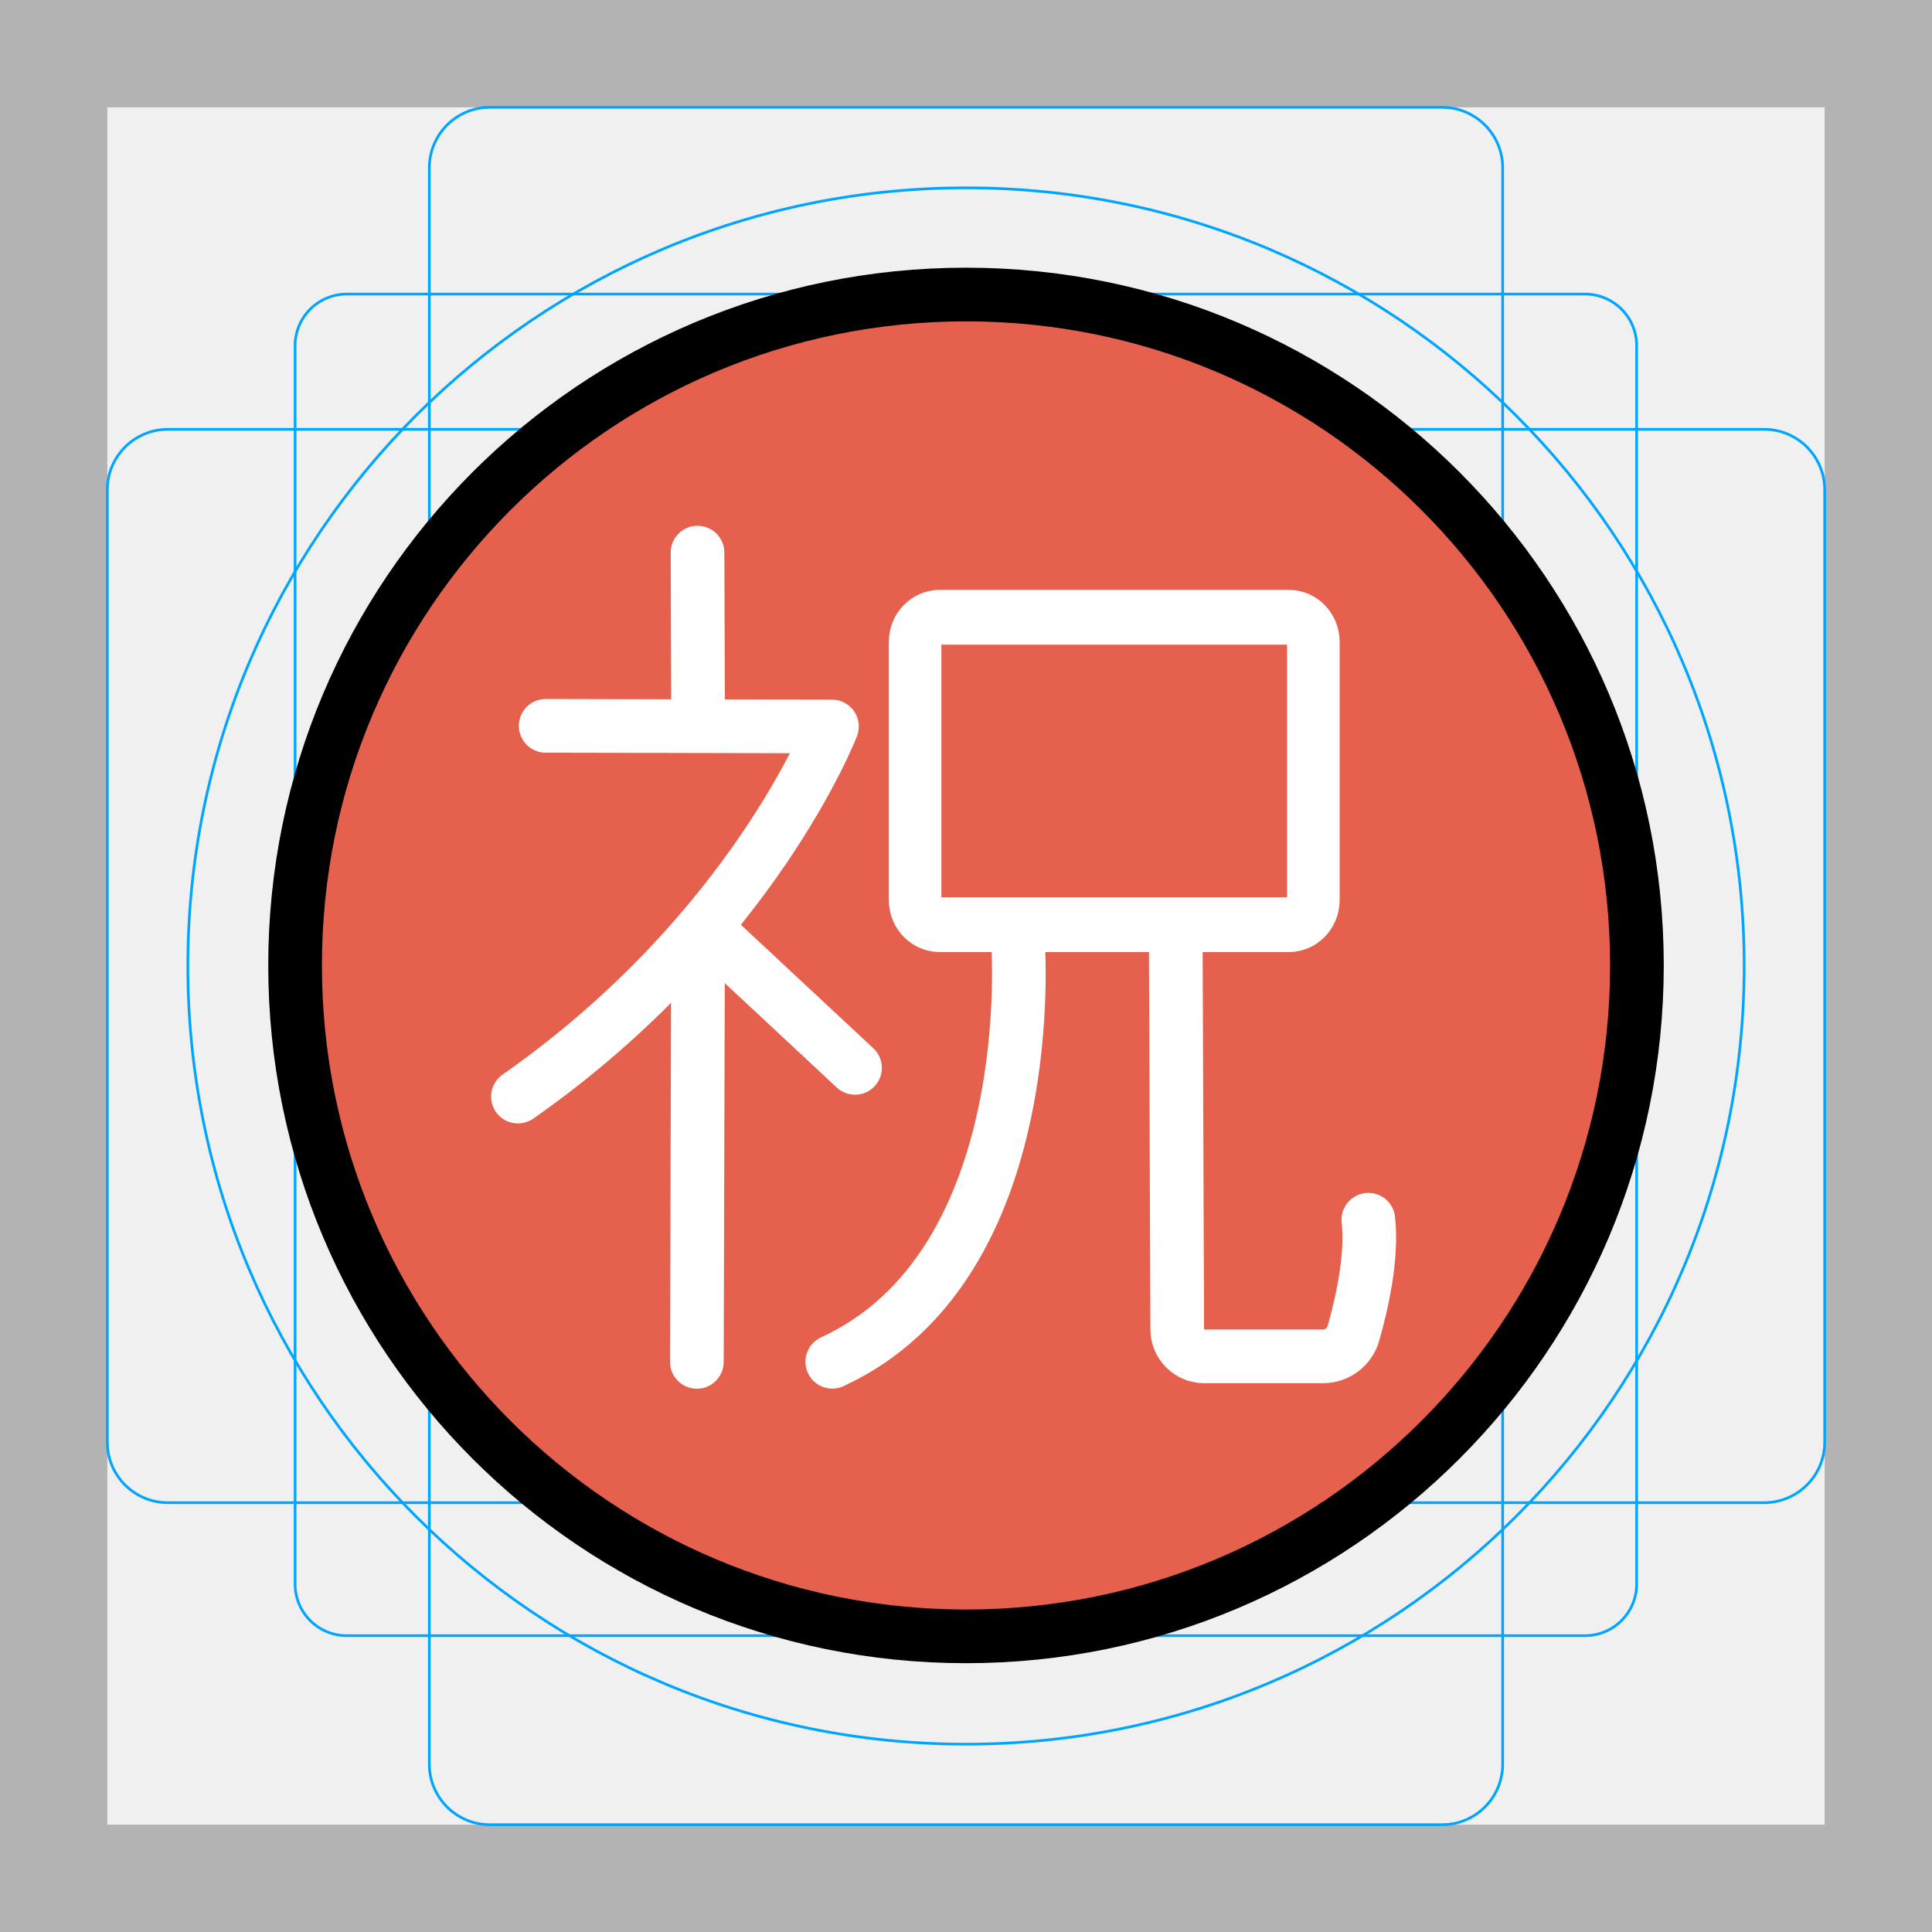
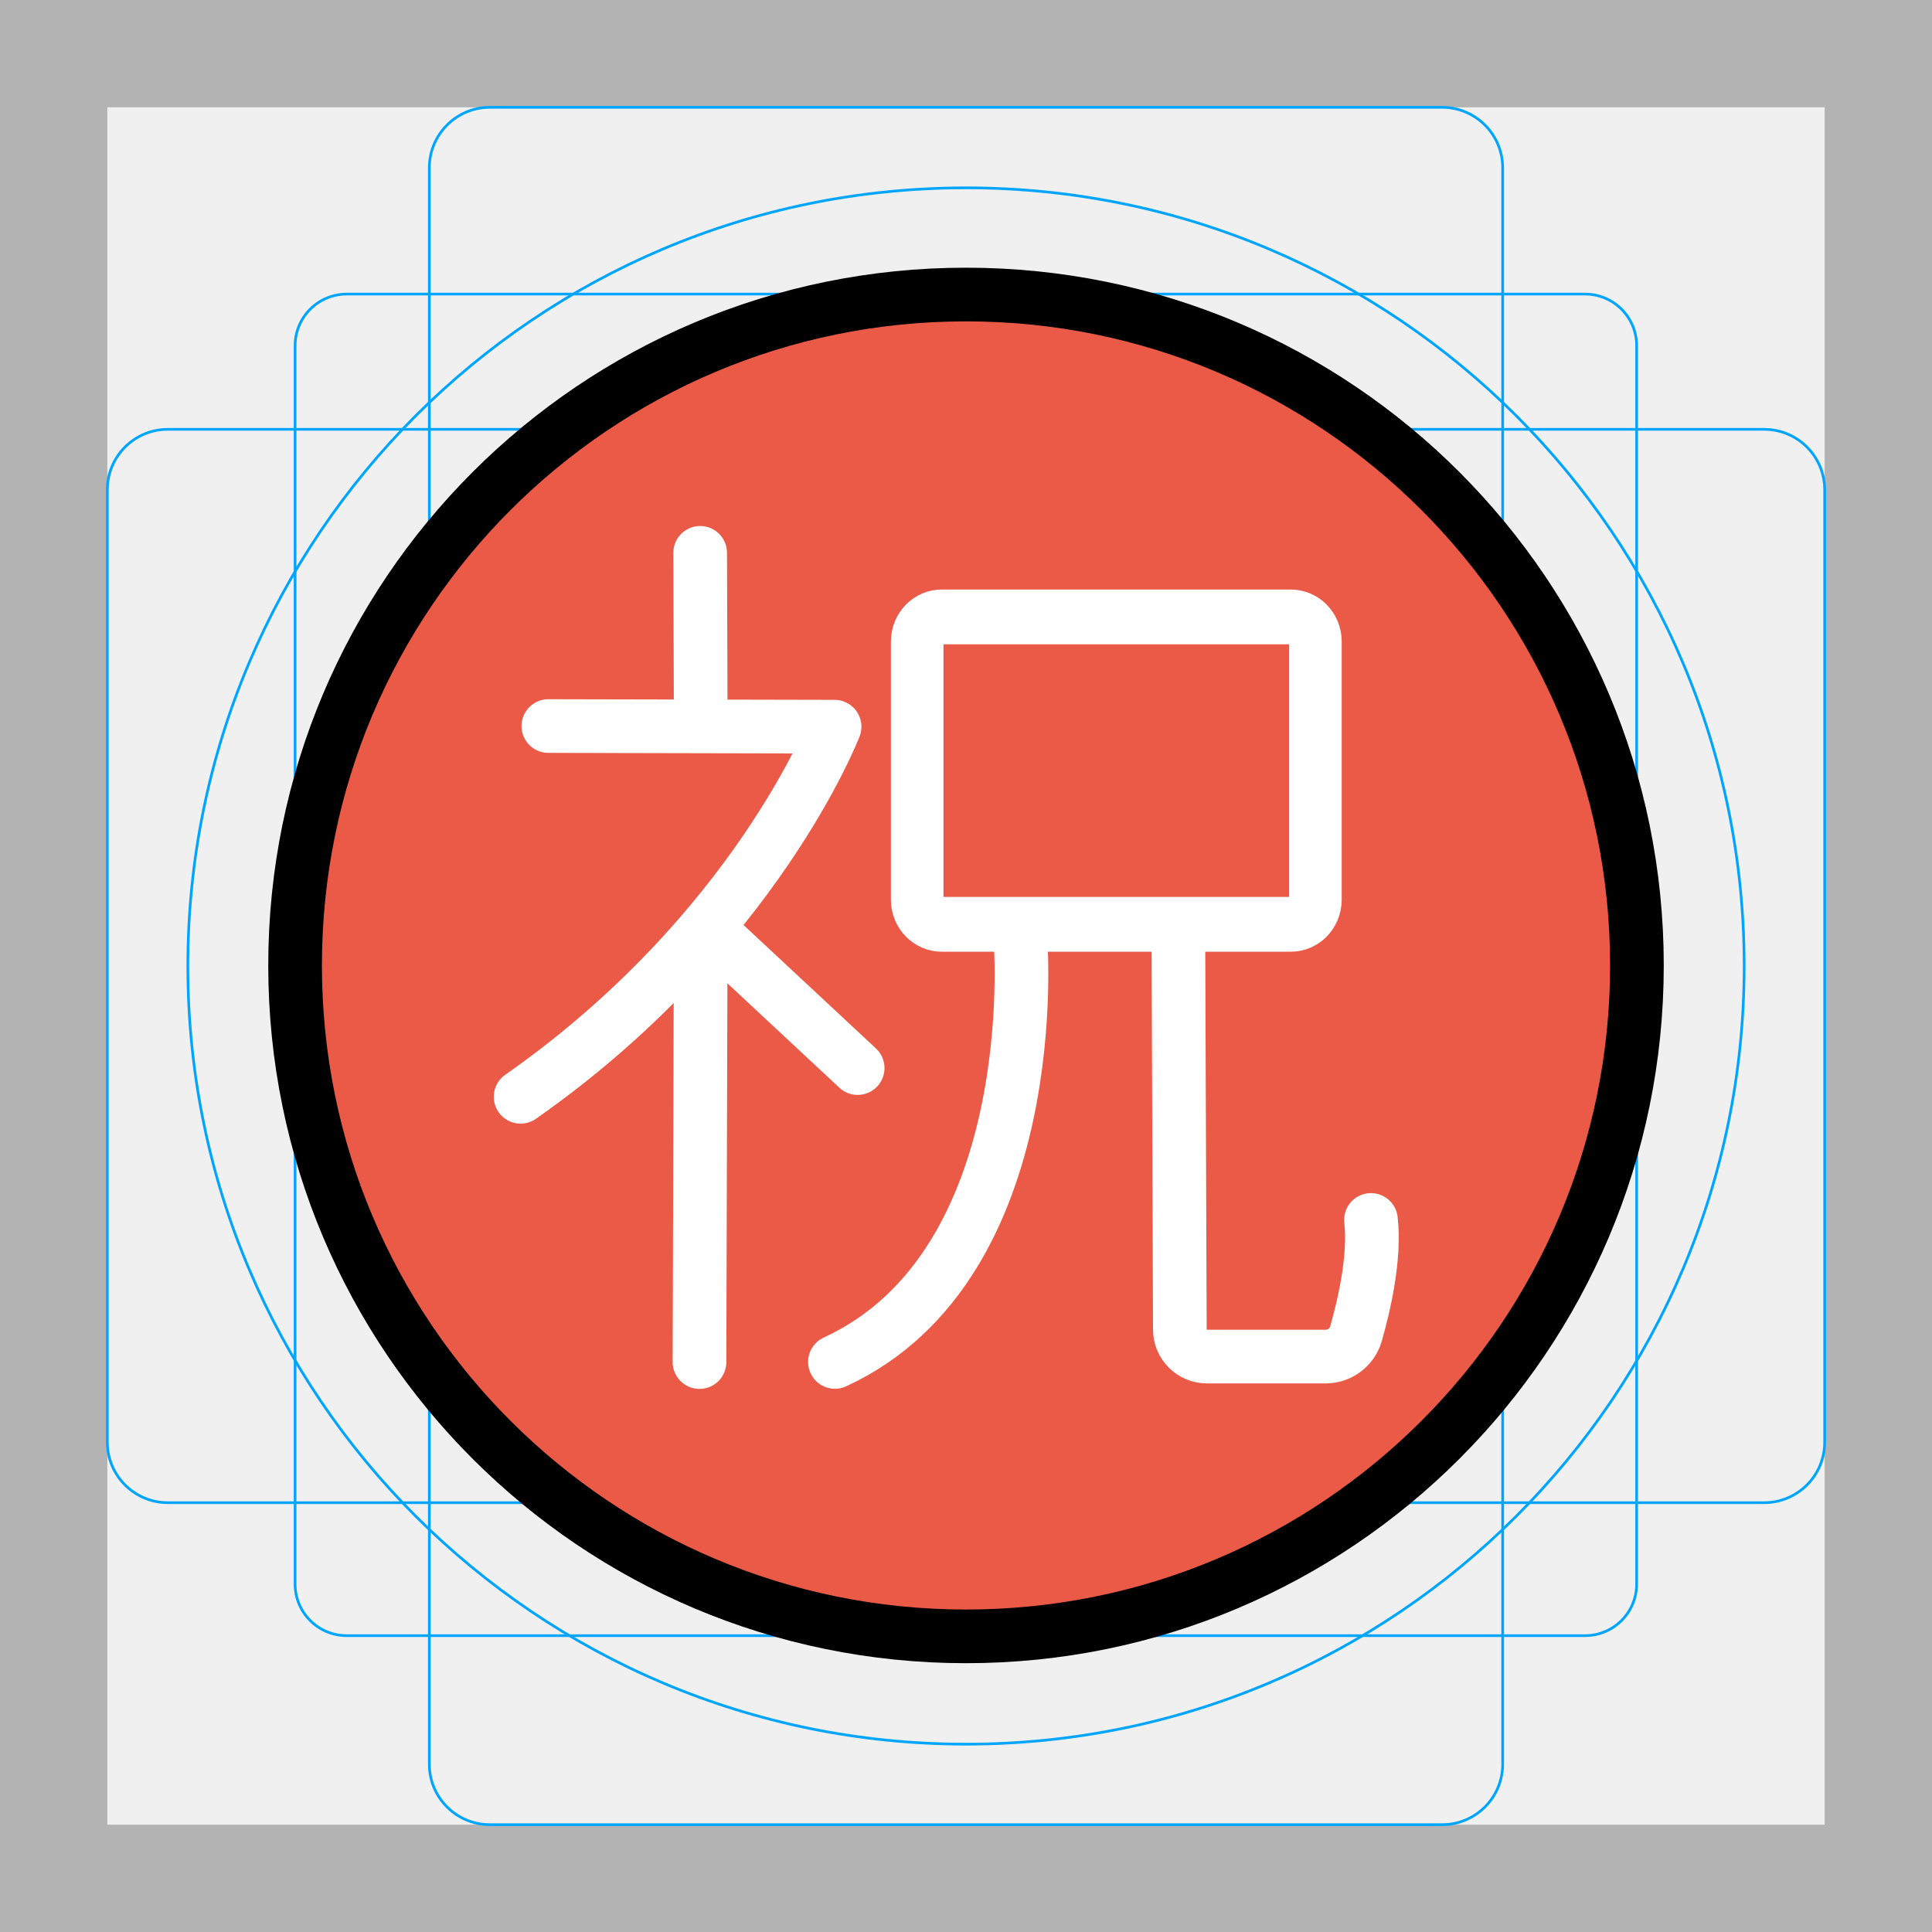
<svg xmlns="http://www.w3.org/2000/svg" id="emoji" version="1.1" viewBox="0 0 72 72">
  <g id="grid">
    <path d="M68,4V68H4V4H68m4-4H0V72H72V0Z" fill="#b3b3b3" />
    <path d="m12.92 10.96h46.15a1.923 1.923 0 0 1 1.923 1.923v46.15a1.923 1.923 0 0 1-1.923 1.923h-46.15a1.923 1.923 0 0 1-1.923-1.923v-46.15a1.923 1.923 0 0 1 1.923-1.923z" fill="none" stroke="#00a5ff" stroke-miterlimit="10" stroke-width=".1" />
    <rect x="16" y="4" width="40" height="64" rx="2.254" fill="none" stroke="#00a5ff" stroke-miterlimit="10" stroke-width=".1" />
    <rect transform="translate(72) rotate(90)" x="16" y="4" width="40" height="64" rx="2.254" fill="none" stroke="#00a5ff" stroke-miterlimit="10" stroke-width=".1" />
    <circle cx="36" cy="36" r="29" fill="none" stroke="#00a5ff" stroke-miterlimit="10" stroke-width=".1" />
  </g>
-   <g id="color" transform="matrix(.3004 0 0 .3004 -521.6 -12.27)" style="clip-rule:evenodd;fill-rule:evenodd;stroke-miterlimit:10">
-     <circle cx="1856" cy="160.6" r="83.22" style="fill:#e5604d;stroke-width:0" />
+   <g id="color" transform="matrix(.3004 0 0 .3004 -521.6 -12.27)">
+     <circle cx="1856" cy="160.6" r="83.22" fill="#ea5a47" stroke-width="0" />
+     <path transform="matrix(.8297 0 0 .8297 1453 -523.3)" d="m494.1 820.7s3.805 48.35-27.75 62.88" clip-rule="evenodd" fill="none" stroke="#fff" stroke-linecap="round" stroke-linejoin="round" stroke-miterlimit="1.5" stroke-width="8.024" />
+     <path transform="matrix(.8297 0 0 .8297 1453 -523.3)" d="m517.7 818.9s0.172 45.83 0.225 59.85c8e-3 2.227 1.816 4.027 4.042 4.027h17.75c2.104 0 3.955-1.389 4.542-3.409 1.179-4.156 2.882-11.3 2.241-17.02" clip-rule="evenodd" fill="none" stroke="#fff" stroke-linecap="round" stroke-linejoin="round" stroke-miterlimit="1.5" stroke-width="8.024" />
+     <path transform="matrix(.8297 0 0 .8297 1453 -523.3)" d="m446.1 883.6 0.18-62.88" clip-rule="evenodd" fill="none" stroke="#fff" stroke-linecap="round" stroke-linejoin="round" stroke-miterlimit="1.5" stroke-width="8.024" />
+     <path transform="matrix(.8232 0 0 .8579 1456 -544.7)" d="m538.8 775.3v37.34c0 1.963-1.661 3.557-3.707 3.557h-52.6c-2.046 0-3.708-1.594-3.708-3.557v-37.34c0-1.962 1.662-3.556 3.708-3.556h52.6c2.046 0 3.707 1.594 3.707 3.556z" clip-rule="evenodd" fill-opacity="0" stroke="#fff" stroke-linecap="round" stroke-linejoin="round" stroke-miterlimit="1.5" stroke-width="7.922" />
+     <path transform="matrix(.8297 0 0 .8297 1453 -523.3)" d="m447.5 818.9 22.25 20.74" clip-rule="evenodd" fill="none" stroke="#fff" stroke-linecap="round" stroke-linejoin="round" stroke-miterlimit="1.5" stroke-width="8.024" />
+     <path transform="matrix(.8297 0 0 .8297 1453 -523.3)" d="m423.5 788.5 42.8 0.094s-11.79 30.73-46.95 55.34" clip-rule="evenodd" fill="none" stroke="#fff" stroke-linecap="round" stroke-linejoin="round" stroke-miterlimit="1.5" stroke-width="8.024" />
+     <path transform="matrix(.8297 0 0 .8297 1453 -523.3)" d="m446.2 762.6 0.084 24.18" clip-rule="evenodd" fill="none" stroke="#fff" stroke-linecap="round" stroke-linejoin="round" stroke-miterlimit="1.5" stroke-width="8.024" />
  </g>
-   <g id="line" transform="matrix(1.087 0 0 1.087 -3.13 -3.172)" style="clip-rule:evenodd;fill-rule:evenodd;stroke-miterlimit:10">
-     <circle transform="matrix(.2764 0 0 .2764 -477 -8.372)" cx="1856" cy="160.6" r="83.22" style="clip-rule:evenodd;fill:none;stroke-linecap:round;stroke-linejoin:round;stroke-miterlimit:1.5;stroke-width:6.657;stroke:#000" />
-     <path transform="matrix(.2293 0 0 .2293 -75.52 -153)" d="m494.1 820.7s3.805 48.35-27.75 62.88" style="clip-rule:evenodd;fill:none;stroke-linecap:round;stroke-linejoin:round;stroke-miterlimit:1.5;stroke-width:8.024;stroke:#fff" />
-     <path transform="matrix(.2293 0 0 .2293 -75.52 -153)" d="m517.7 818.9s0.172 45.83 0.225 59.85c8e-3 2.227 1.816 4.027 4.042 4.027h17.75c2.104 0 3.955-1.389 4.542-3.409 1.179-4.156 2.882-11.3 2.241-17.02" style="clip-rule:evenodd;fill:none;stroke-linecap:round;stroke-linejoin:round;stroke-miterlimit:1.5;stroke-width:8.024;stroke:#fff" />
-     <path transform="matrix(.2293 0 0 .2293 -75.52 -153)" d="m446.1 883.6 0.18-62.88" style="clip-rule:evenodd;fill:none;stroke-linecap:round;stroke-linejoin:round;stroke-miterlimit:1.5;stroke-width:8.024;stroke:#fff" />
-     <path transform="matrix(.2275 0 0 .2371 -74.67 -158.9)" d="m538.8 775.3v37.34c0 1.963-1.661 3.557-3.707 3.557h-52.6c-2.046 0-3.708-1.594-3.708-3.557v-37.34c0-1.962 1.662-3.556 3.708-3.556h52.6c2.046 0 3.707 1.594 3.707 3.556z" style="clip-rule:evenodd;fill-opacity:0;stroke-linecap:round;stroke-linejoin:round;stroke-miterlimit:1.5;stroke-width:7.922;stroke:#fff" />
-     <path transform="matrix(.2293 0 0 .2293 -75.52 -153)" d="m447.5 818.9 22.25 20.74" style="clip-rule:evenodd;fill:none;stroke-linecap:round;stroke-linejoin:round;stroke-miterlimit:1.5;stroke-width:8.024;stroke:#fff" />
-     <path transform="matrix(.2293 0 0 .2293 -75.52 -153)" d="m423.5 788.5 42.8 0.094s-11.79 30.73-46.95 55.34" style="clip-rule:evenodd;fill:none;stroke-linecap:round;stroke-linejoin:round;stroke-miterlimit:1.5;stroke-width:8.024;stroke:#fff" />
-     <path transform="matrix(.2293 0 0 .2293 -75.52 -153)" d="m446.2 762.6 0.084 24.18" style="clip-rule:evenodd;fill:none;stroke-linecap:round;stroke-linejoin:round;stroke-miterlimit:1.5;stroke-width:8.024;stroke:#fff" />
+   <g id="line" transform="matrix(1.087 0 0 1.087 -3.13 -3.172)">
+     <circle transform="matrix(.2764 0 0 .2764 -477 -8.372)" cx="1856" cy="160.6" r="83.22" clip-rule="evenodd" fill="none" stroke="#000" stroke-linecap="round" stroke-linejoin="round" stroke-miterlimit="1.5" stroke-width="6.657" />
  </g>
</svg>
